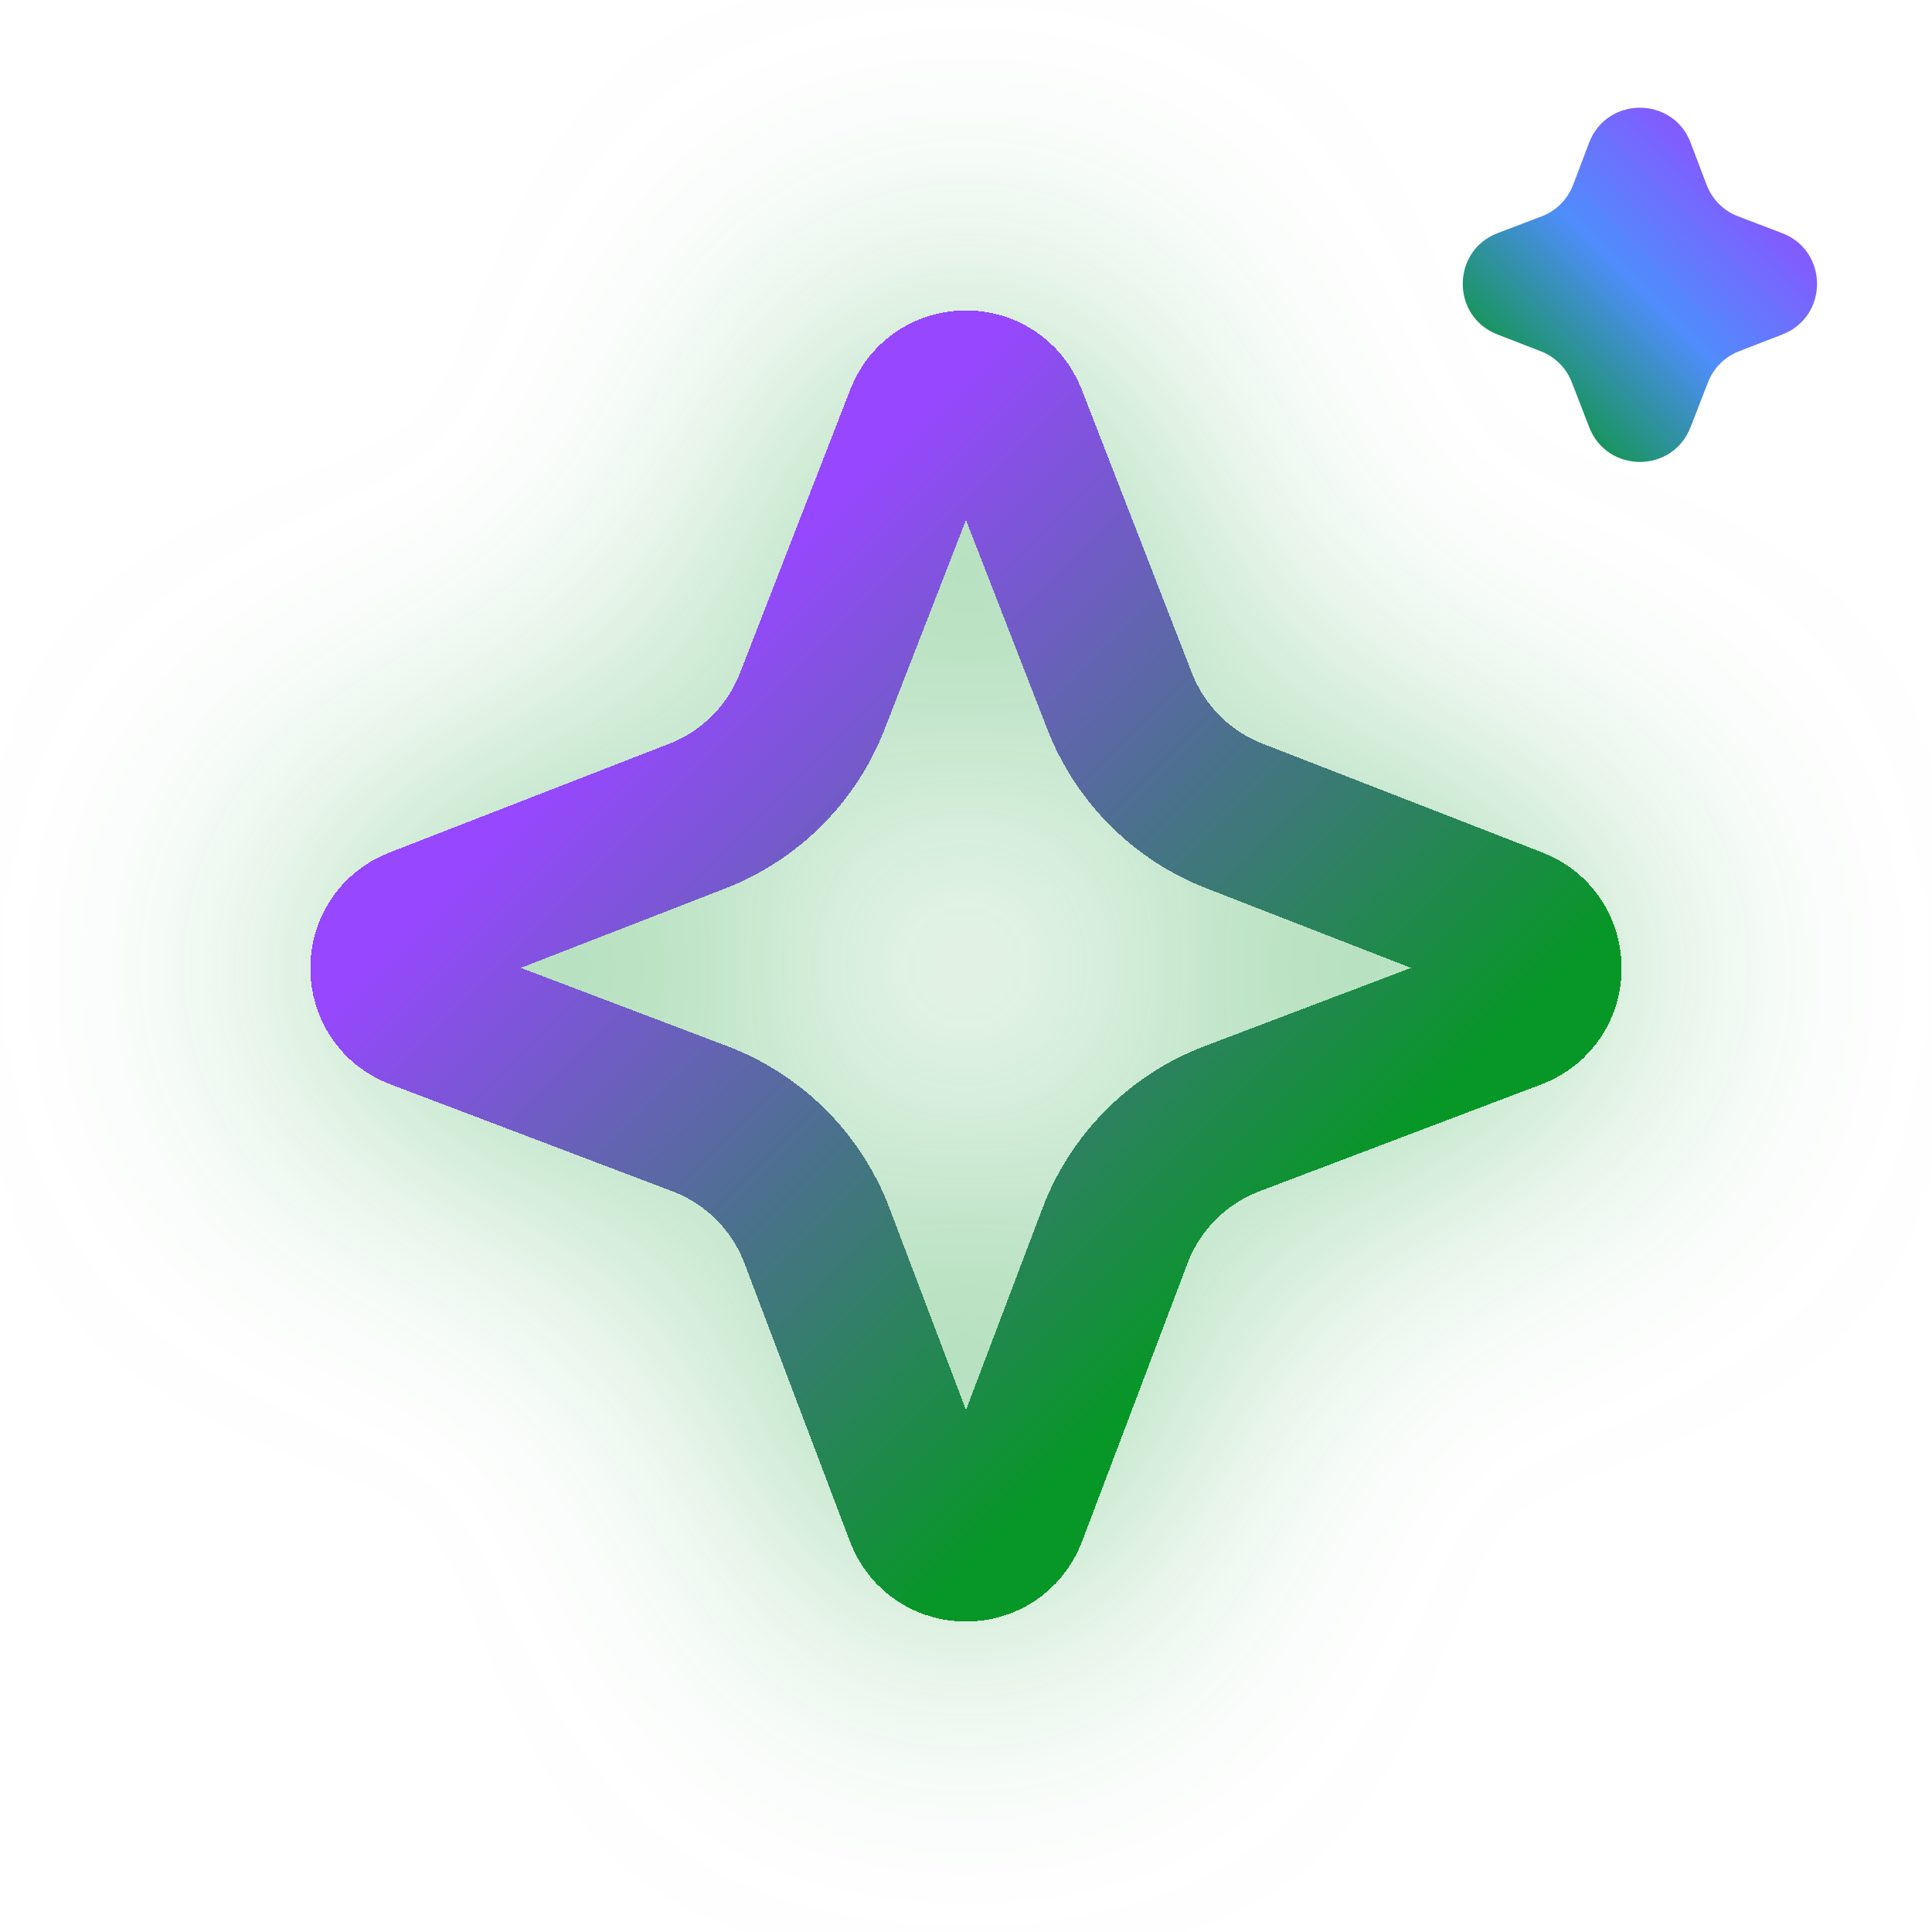
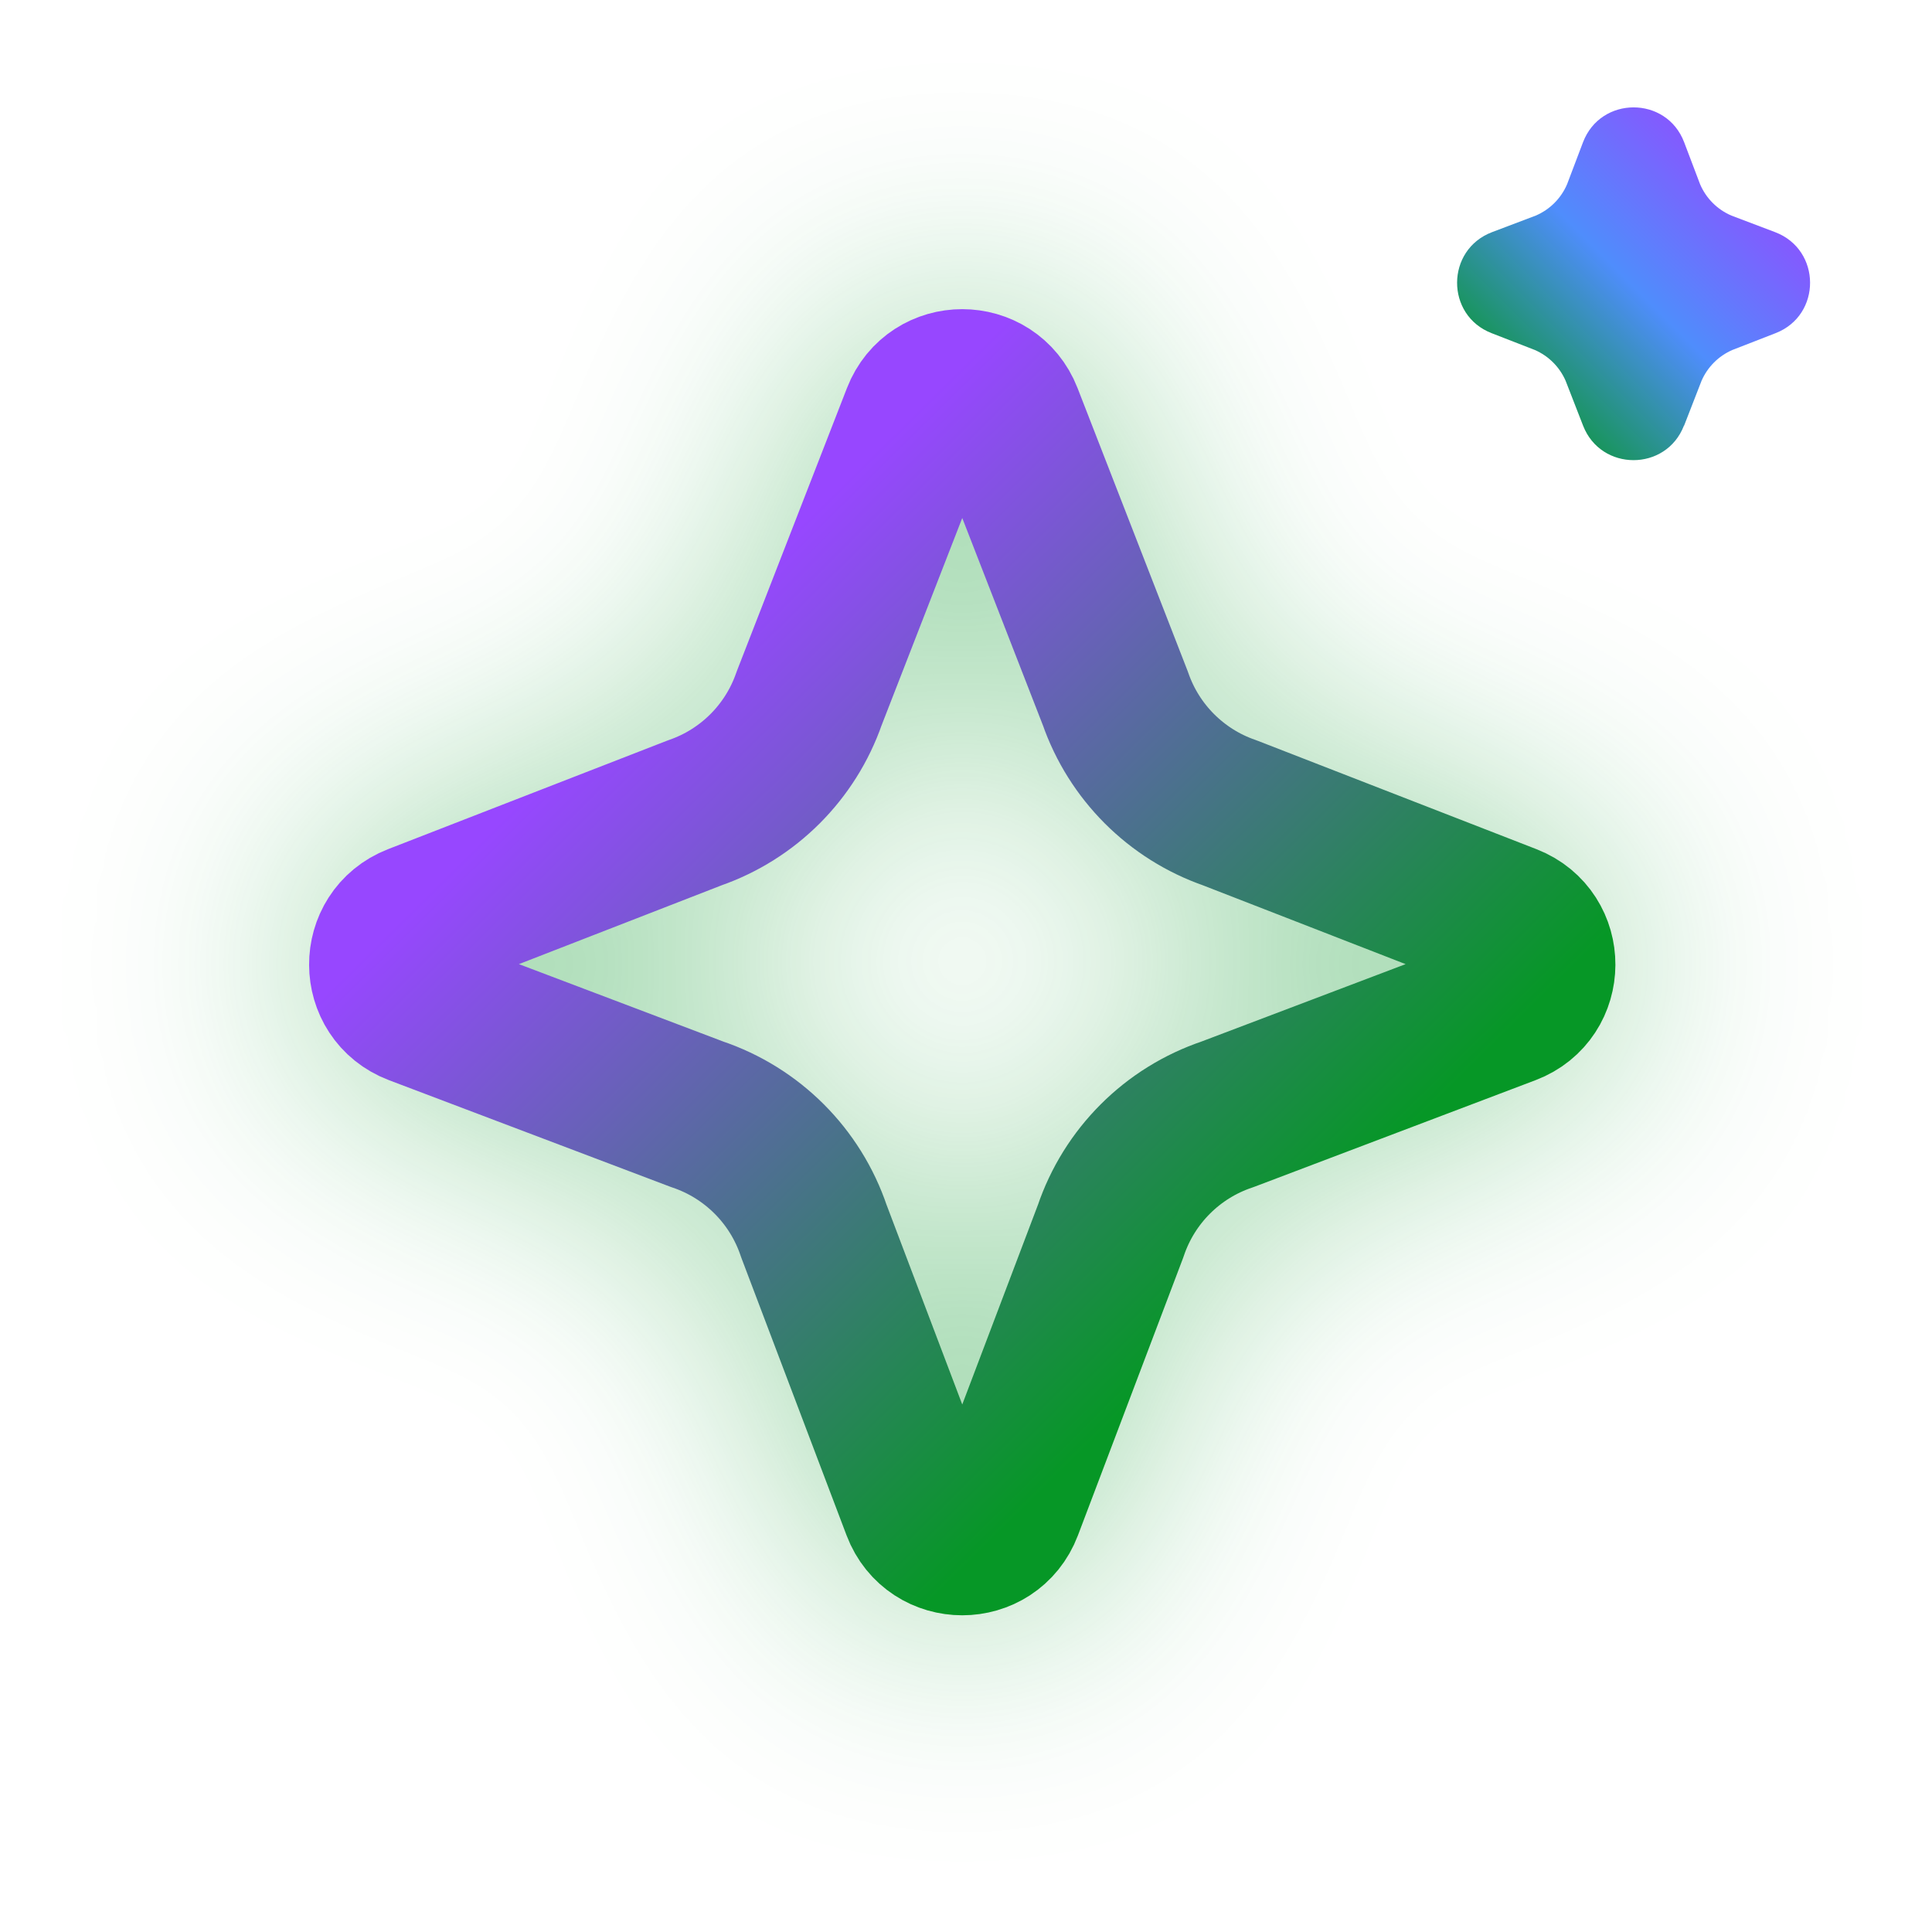
- <svg xmlns="http://www.w3.org/2000/svg" preserveAspectRatio="none" overflow="visible" style="display: block;" width="24.903" height="24.901" viewBox="0 0 24.903 24.901" fill="none">
-   <g id="Frame 1000008579">
-     <g id="Rectangle 27749" filter="url(#filter0_d_0_32)">
-       <path d="M11.892 5.383C12.09 4.873 12.812 4.873 13.011 5.383L14.432 9.038C14.697 9.717 15.234 10.254 15.913 10.518L19.52 11.921C20.033 12.121 20.029 12.847 19.515 13.042L15.881 14.42C15.186 14.684 14.636 15.233 14.372 15.929L13.013 19.514C12.817 20.031 12.086 20.031 11.89 19.514L10.531 15.929C10.267 15.233 9.717 14.684 9.021 14.42L5.387 13.042C4.873 12.847 4.87 12.121 5.382 11.921L8.99 10.518C9.669 10.254 10.206 9.717 10.47 9.038L11.892 5.383Z" stroke="url(#paint0_linear_0_32)" stroke-width="2" shape-rendering="crispEdges" />
-     </g>
-     <path id="Rectangle 27750" d="M21.79 5.508C21.559 6.103 20.717 6.103 20.485 5.508L20.26 4.927C20.189 4.744 20.044 4.599 19.861 4.528L19.301 4.311C18.703 4.078 18.707 3.231 19.306 3.004L19.871 2.789C20.058 2.718 20.206 2.571 20.277 2.383L20.483 1.84C20.712 1.238 21.564 1.238 21.792 1.84L21.998 2.383C22.07 2.571 22.217 2.718 22.405 2.789L22.969 3.004C23.569 3.231 23.573 4.078 22.975 4.311L22.415 4.528C22.232 4.599 22.087 4.744 22.016 4.927L21.79 5.508Z" fill="url(#paint1_linear_0_32)" />
+ <svg xmlns="http://www.w3.org/2000/svg" viewBox="0 0 25 25" width="25" height="25" fill="none" aria-hidden="true">
+   <g filter="url(#rlGlow)">
+     <path d="M11.892 5.383c.198-.51.92-.51 1.119 0l1.422 3.655a2.4 2.4 0 0 0 1.48 1.48l3.608 1.403c.512.2.509.926-.005 1.121l-3.634 1.378a2.4 2.4 0 0 0-1.51 1.509l-1.359 3.585c-.196.517-.927.517-1.123 0L10.531 15.929a2.4 2.4 0 0 0-1.51-1.51L5.387 13.042c-.514-.195-.517-.921-.005-1.121l3.608-1.403a2.4 2.4 0 0 0 1.48-1.48L11.892 5.383Z" stroke="url(#rlStroke)" stroke-width="2" stroke-linejoin="round" />
  </g>
+   <path d="M21.79 5.508c-.231.595-1.073.595-1.305 0l-.226-.581a.77.77 0 0 0-.398-.398l-.56-.218c-.598-.232-.594-1.079.006-1.307l.565-.214a.77.77 0 0 0 .406-.406l.206-.543c.229-.602 1.081-.602 1.309 0l.206.543a.77.77 0 0 0 .406.406l.565.214c.6.228.604 1.075.006 1.307l-.56.218a.77.77 0 0 0-.398.398l-.226.581Z" fill="url(#rlFill)" />
  <defs>
-     <filter id="filter0_d_0_32" x="0" y="0" width="24.903" height="24.901" filterUnits="userSpaceOnUse" color-interpolation-filters="sRGB">
-       <feFlood flood-opacity="0" result="BackgroundImageFix" />
-       <feColorMatrix in="SourceAlpha" type="matrix" values="0 0 0 0 0 0 0 0 0 0 0 0 0 0 0 0 0 0 127 0" result="hardAlpha" />
-       <feOffset />
-       <feGaussianBlur stdDeviation="2" />
-       <feComposite in2="hardAlpha" operator="out" />
-       <feColorMatrix type="matrix" values="0 0 0 0 0.024 0 0 0 0 0.592 0 0 0 0 0.149 0 0 0 0.5 0" />
-       <feBlend mode="normal" in2="BackgroundImageFix" result="effect1_dropShadow_0_32" />
-       <feBlend mode="normal" in="SourceGraphic" in2="effect1_dropShadow_0_32" result="shape" />
+     <filter id="rlGlow" x="-4" y="-4" width="33" height="33" filterUnits="userSpaceOnUse" color-interpolation-filters="sRGB">
+       <feGaussianBlur stdDeviation="1.6" result="b" />
+       <feFlood flood-color="#069726" flood-opacity="0.45" />
+       <feComposite in2="b" operator="in" />
+       <feMerge>
+         <feMergeNode />
+         <feMergeNode in="SourceGraphic" />
+       </feMerge>
    </filter>
-     <linearGradient id="paint0_linear_0_32" x1="6.795" y1="10.313" x2="14.638" y2="18.156" gradientUnits="userSpaceOnUse">
+     <linearGradient id="rlStroke" x1="6.8" y1="10.3" x2="14.6" y2="18.2" gradientUnits="userSpaceOnUse">
      <stop stop-color="#9747FF" />
      <stop offset="1" stop-color="#069726" />
    </linearGradient>
-     <linearGradient id="paint1_linear_0_32" x1="19.37" y1="5.418" x2="22.906" y2="1.882" gradientUnits="userSpaceOnUse">
+     <linearGradient id="rlFill" x1="19.4" y1="5.4" x2="22.9" y2="1.9" gradientUnits="userSpaceOnUse">
      <stop stop-color="#069726" />
      <stop offset="0.49" stop-color="#4F8DFC" />
      <stop offset="1" stop-color="#9747FF" />
    </linearGradient>
  </defs>
</svg>
